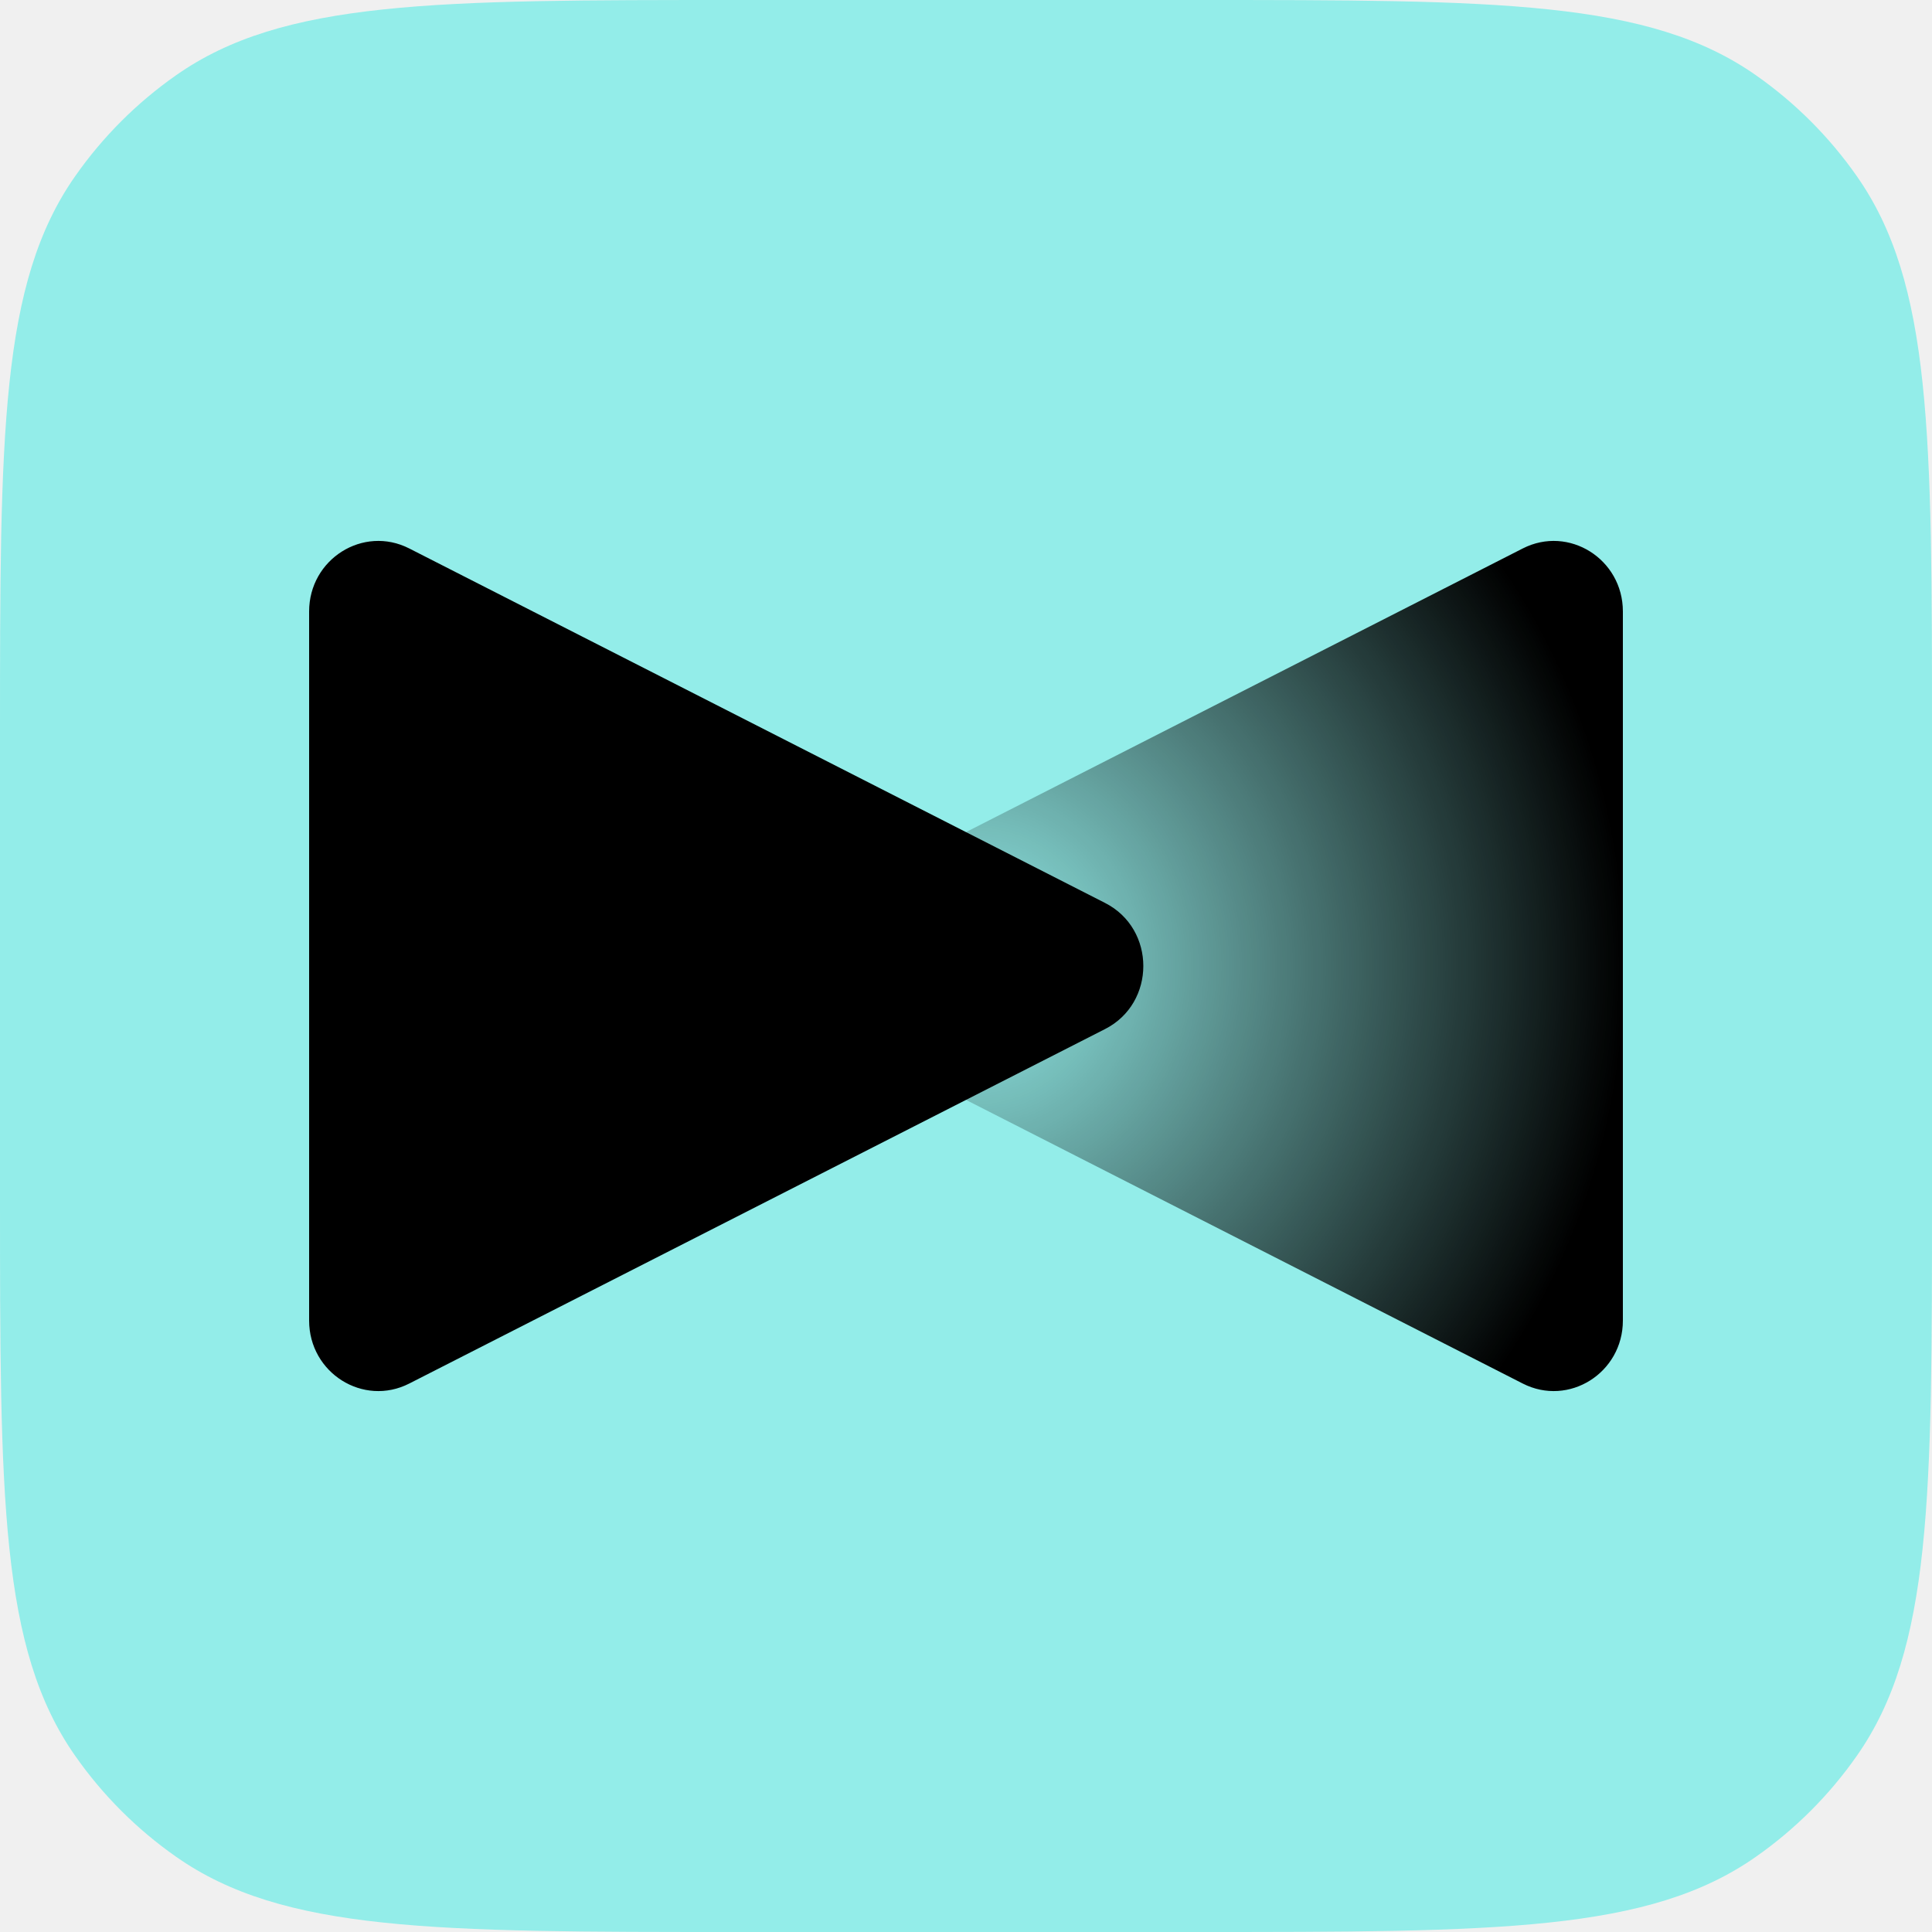
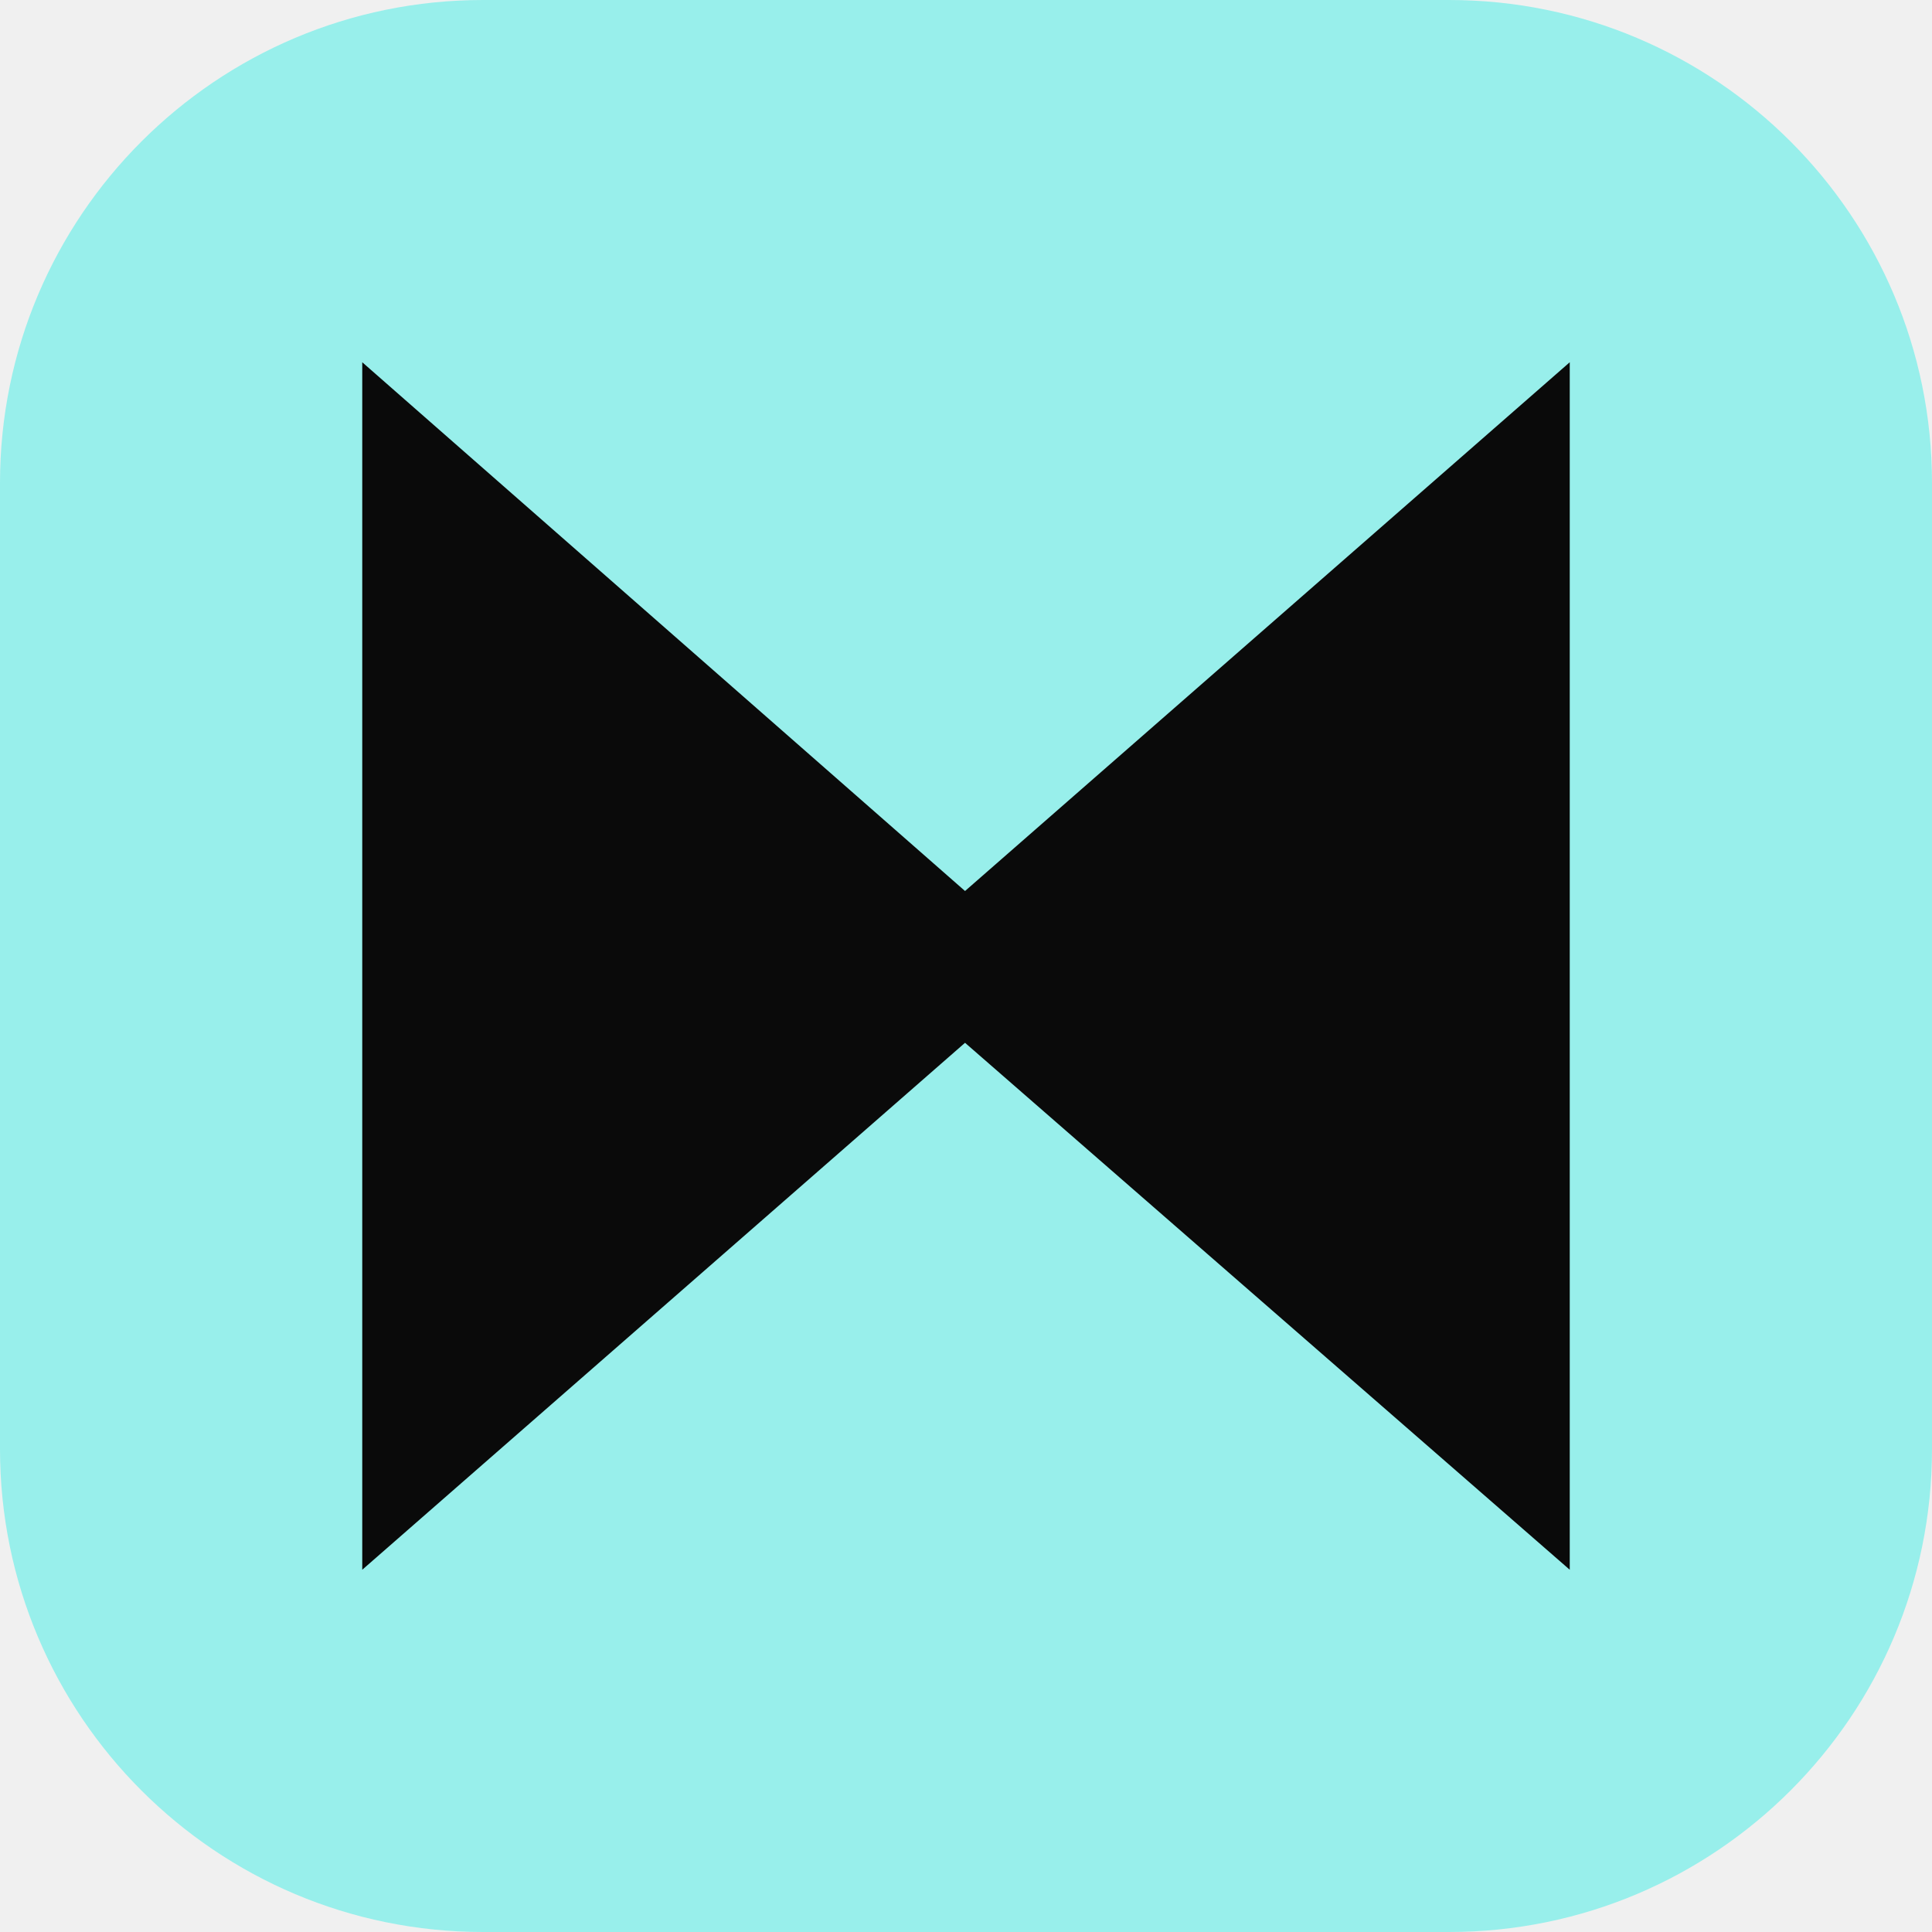
<svg xmlns="http://www.w3.org/2000/svg" width="16" height="16" viewBox="0 0 16 16" fill="none">
-   <path d="M0 6.104C0 3.598 0 2.345 0.624 1.457C0.851 1.133 1.133 0.851 1.457 0.624C2.345 0 3.598 0 6.104 0H9.896C12.402 0 13.655 0 14.543 0.624C14.867 0.851 15.149 1.133 15.376 1.457C16 2.345 16 3.598 16 6.104V9.896C16 12.402 16 13.655 15.376 14.543C15.149 14.867 14.867 15.149 14.543 15.376C13.655 16 12.402 16 9.896 16H6.104C3.598 16 2.345 16 1.457 15.376C1.133 15.149 0.851 14.867 0.624 14.543C0 13.655 0 12.402 0 9.896V6.104Z" fill="#93EDE9" />
-   <path d="M6.848 8.522L12.611 11.458C12.992 11.652 13.44 11.37 13.44 10.936V5.064C13.44 4.63 12.992 4.348 12.611 4.542L6.848 7.478C6.426 7.693 6.426 8.307 6.848 8.522Z" fill="url(#paint0_radial_257_80)" />
-   <path d="M9.152 8.522L3.389 11.458C3.008 11.652 2.56 11.37 2.56 10.936V5.064C2.56 4.63 3.008 4.348 3.389 4.542L9.152 7.478C9.574 7.693 9.574 8.307 9.152 8.522Z" fill="black" />
+   <g clip-path="url(#clip0_2179_3159)">
+     <path d="M0 4C0 1.791 1.791 0 4 0H12C14.209 0 16 1.791 16 4V12C16 14.209 14.209 16 12 16H4C1.791 16 0 14.209 0 12V4Z" fill="#98EFEB" />
+     <path d="M3 13V3L7.992 7.379L13 3V13L7.992 8.636L3 13Z" fill="#0A0A0A" />
+   </g>
  <defs>
-     <radialGradient id="paint0_radial_257_80" cx="0" cy="0" r="1" gradientUnits="userSpaceOnUse" gradientTransform="translate(8.08507 7.99998) rotate(-179.999) scale(5.36493 5.64272)">
-       <stop stop-opacity="0" />
-       <stop offset="1" />
-     </radialGradient>
+     <clipPath id="clip0_2179_3159">
+       <rect width="16" height="16" fill="white" />
+     </clipPath>
  </defs>
</svg>
